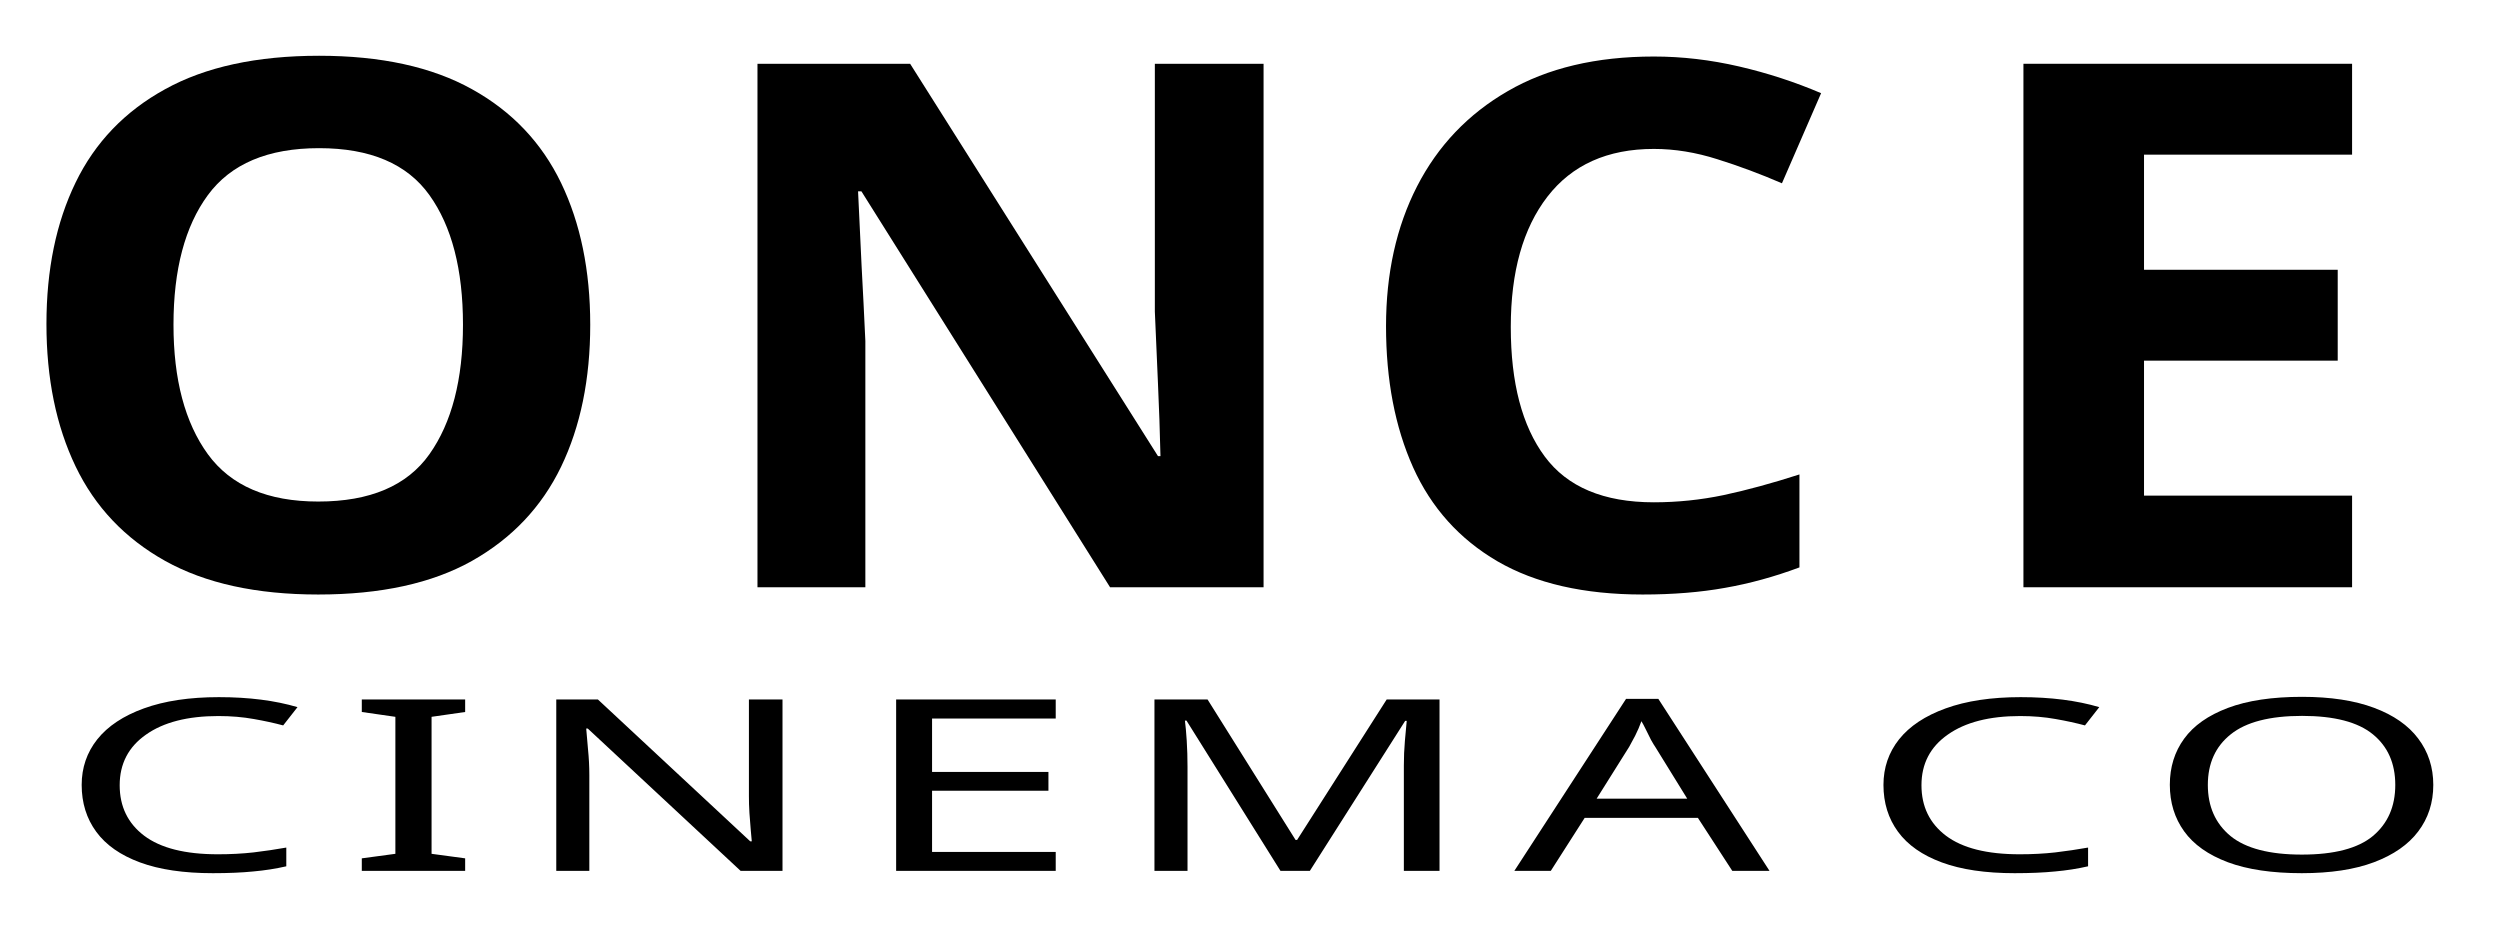
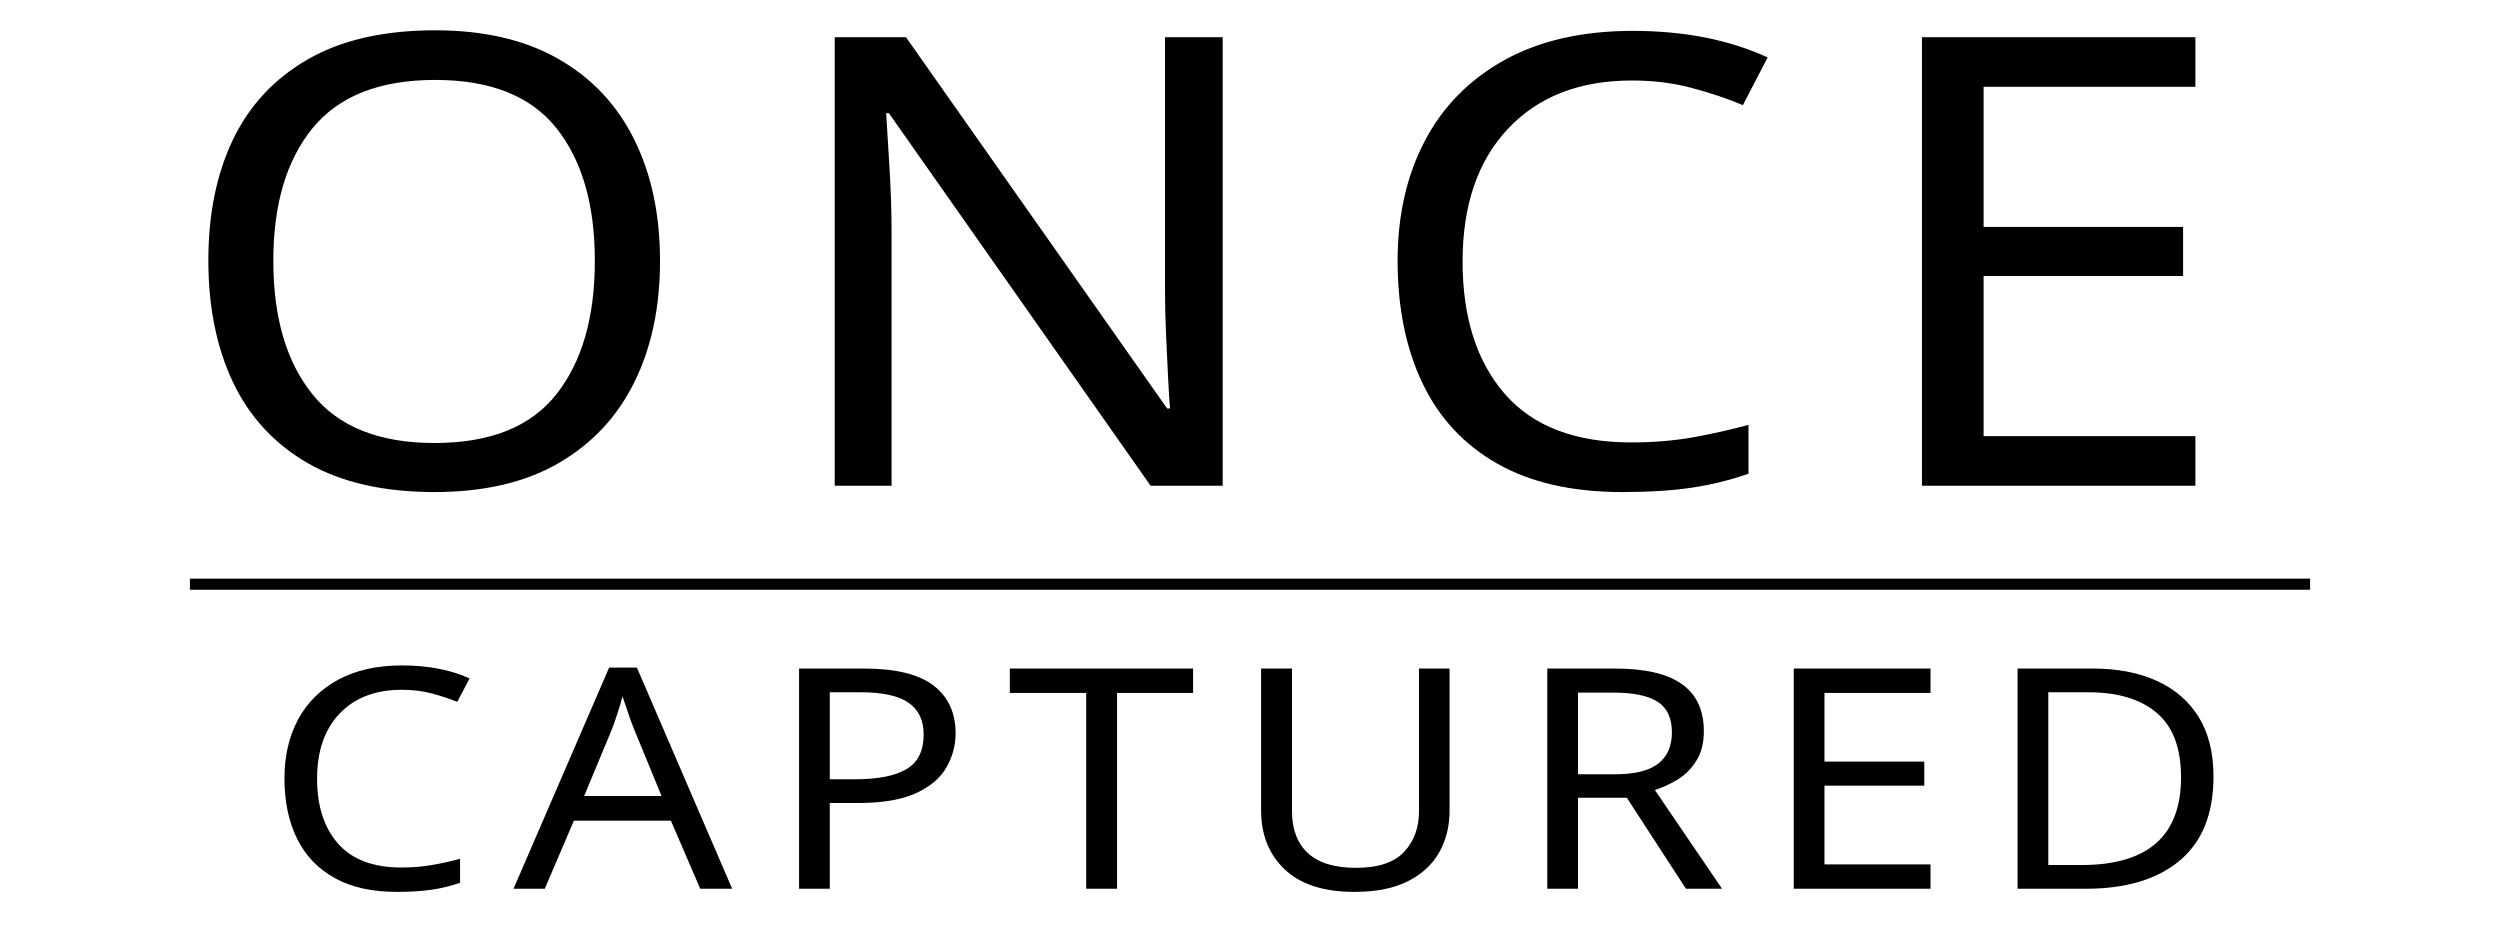
- <svg xmlns="http://www.w3.org/2000/svg" viewBox="0 0 225.07 83.28">
-   <defs>
-     <style>.cls-1{font-size:24px;font-family:BioSans-Light, Bio Sans;font-weight:300;letter-spacing:0.09em;}.cls-2{letter-spacing:0.1em;}.cls-3{letter-spacing:0.09em;}.cls-4{font-size:60px;font-family:ArnoPro-Bold, Arno Pro;font-weight:700;letter-spacing:0.1em;}.cls-5{letter-spacing:0.1em;}.cls-6{letter-spacing:0.1em;}.cls-7{letter-spacing:0.1em;}</style>
-   </defs>
-   <g id="Layer_2" data-name="Layer 2">
-     <g id="Layer_1-2" data-name="Layer 1">
-       <text class="cls-1" transform="translate(5.15 78.4) scale(1.5 0.9)">CINEMA <tspan class="cls-2" x="108.14" y="0">C</tspan>
-         <tspan class="cls-3" x="125.33" y="0">O</tspan>
-       </text>
-       <text class="cls-4" transform="translate(0 52.87) scale(1.2 1.1)">O<tspan class="cls-5" x="51.42" y="0">N</tspan>
-         <tspan class="cls-6" x="100.5" y="0">C</tspan>
-         <tspan class="cls-7" x="146.4" y="0">E</tspan>
-       </text>
-     </g>
-   </g>
+ <svg xmlns="http://www.w3.org/2000/svg" version="1.1" id="Layer_1" x="0px" y="0px" viewBox="0 0 225.1 83.3" style="enable-background:new 0 0 225.1 83.3;" xml:space="preserve">
+   <style type="text/css">
+ 	.st0{font-family:'Calluna-Bold';}
+ 	.st1{font-size:51.419px;}
+ 	.st2{letter-spacing:5;}
+ 	.st3{font-family:'BrandonGrotesque-Bold';}
+ 	.st4{font-size:30.852px;}
+ 	.st5{letter-spacing:3;}
+ 	.st6{fill:none;stroke:#000000;stroke-miterlimit:10;}
+ </style>
+   <text transform="matrix(1.2 0 0 1.1 14.9909 43.7376)" class="st0 st1 st2">ONCE</text>
+   <text transform="matrix(1 0 0 0.9 23.737 80.0238)" class="st3 st4 st5">CAPTURED</text>
+   <line class="st6" x1="17.1" y1="52.6" x2="208" y2="52.6" />
</svg>
